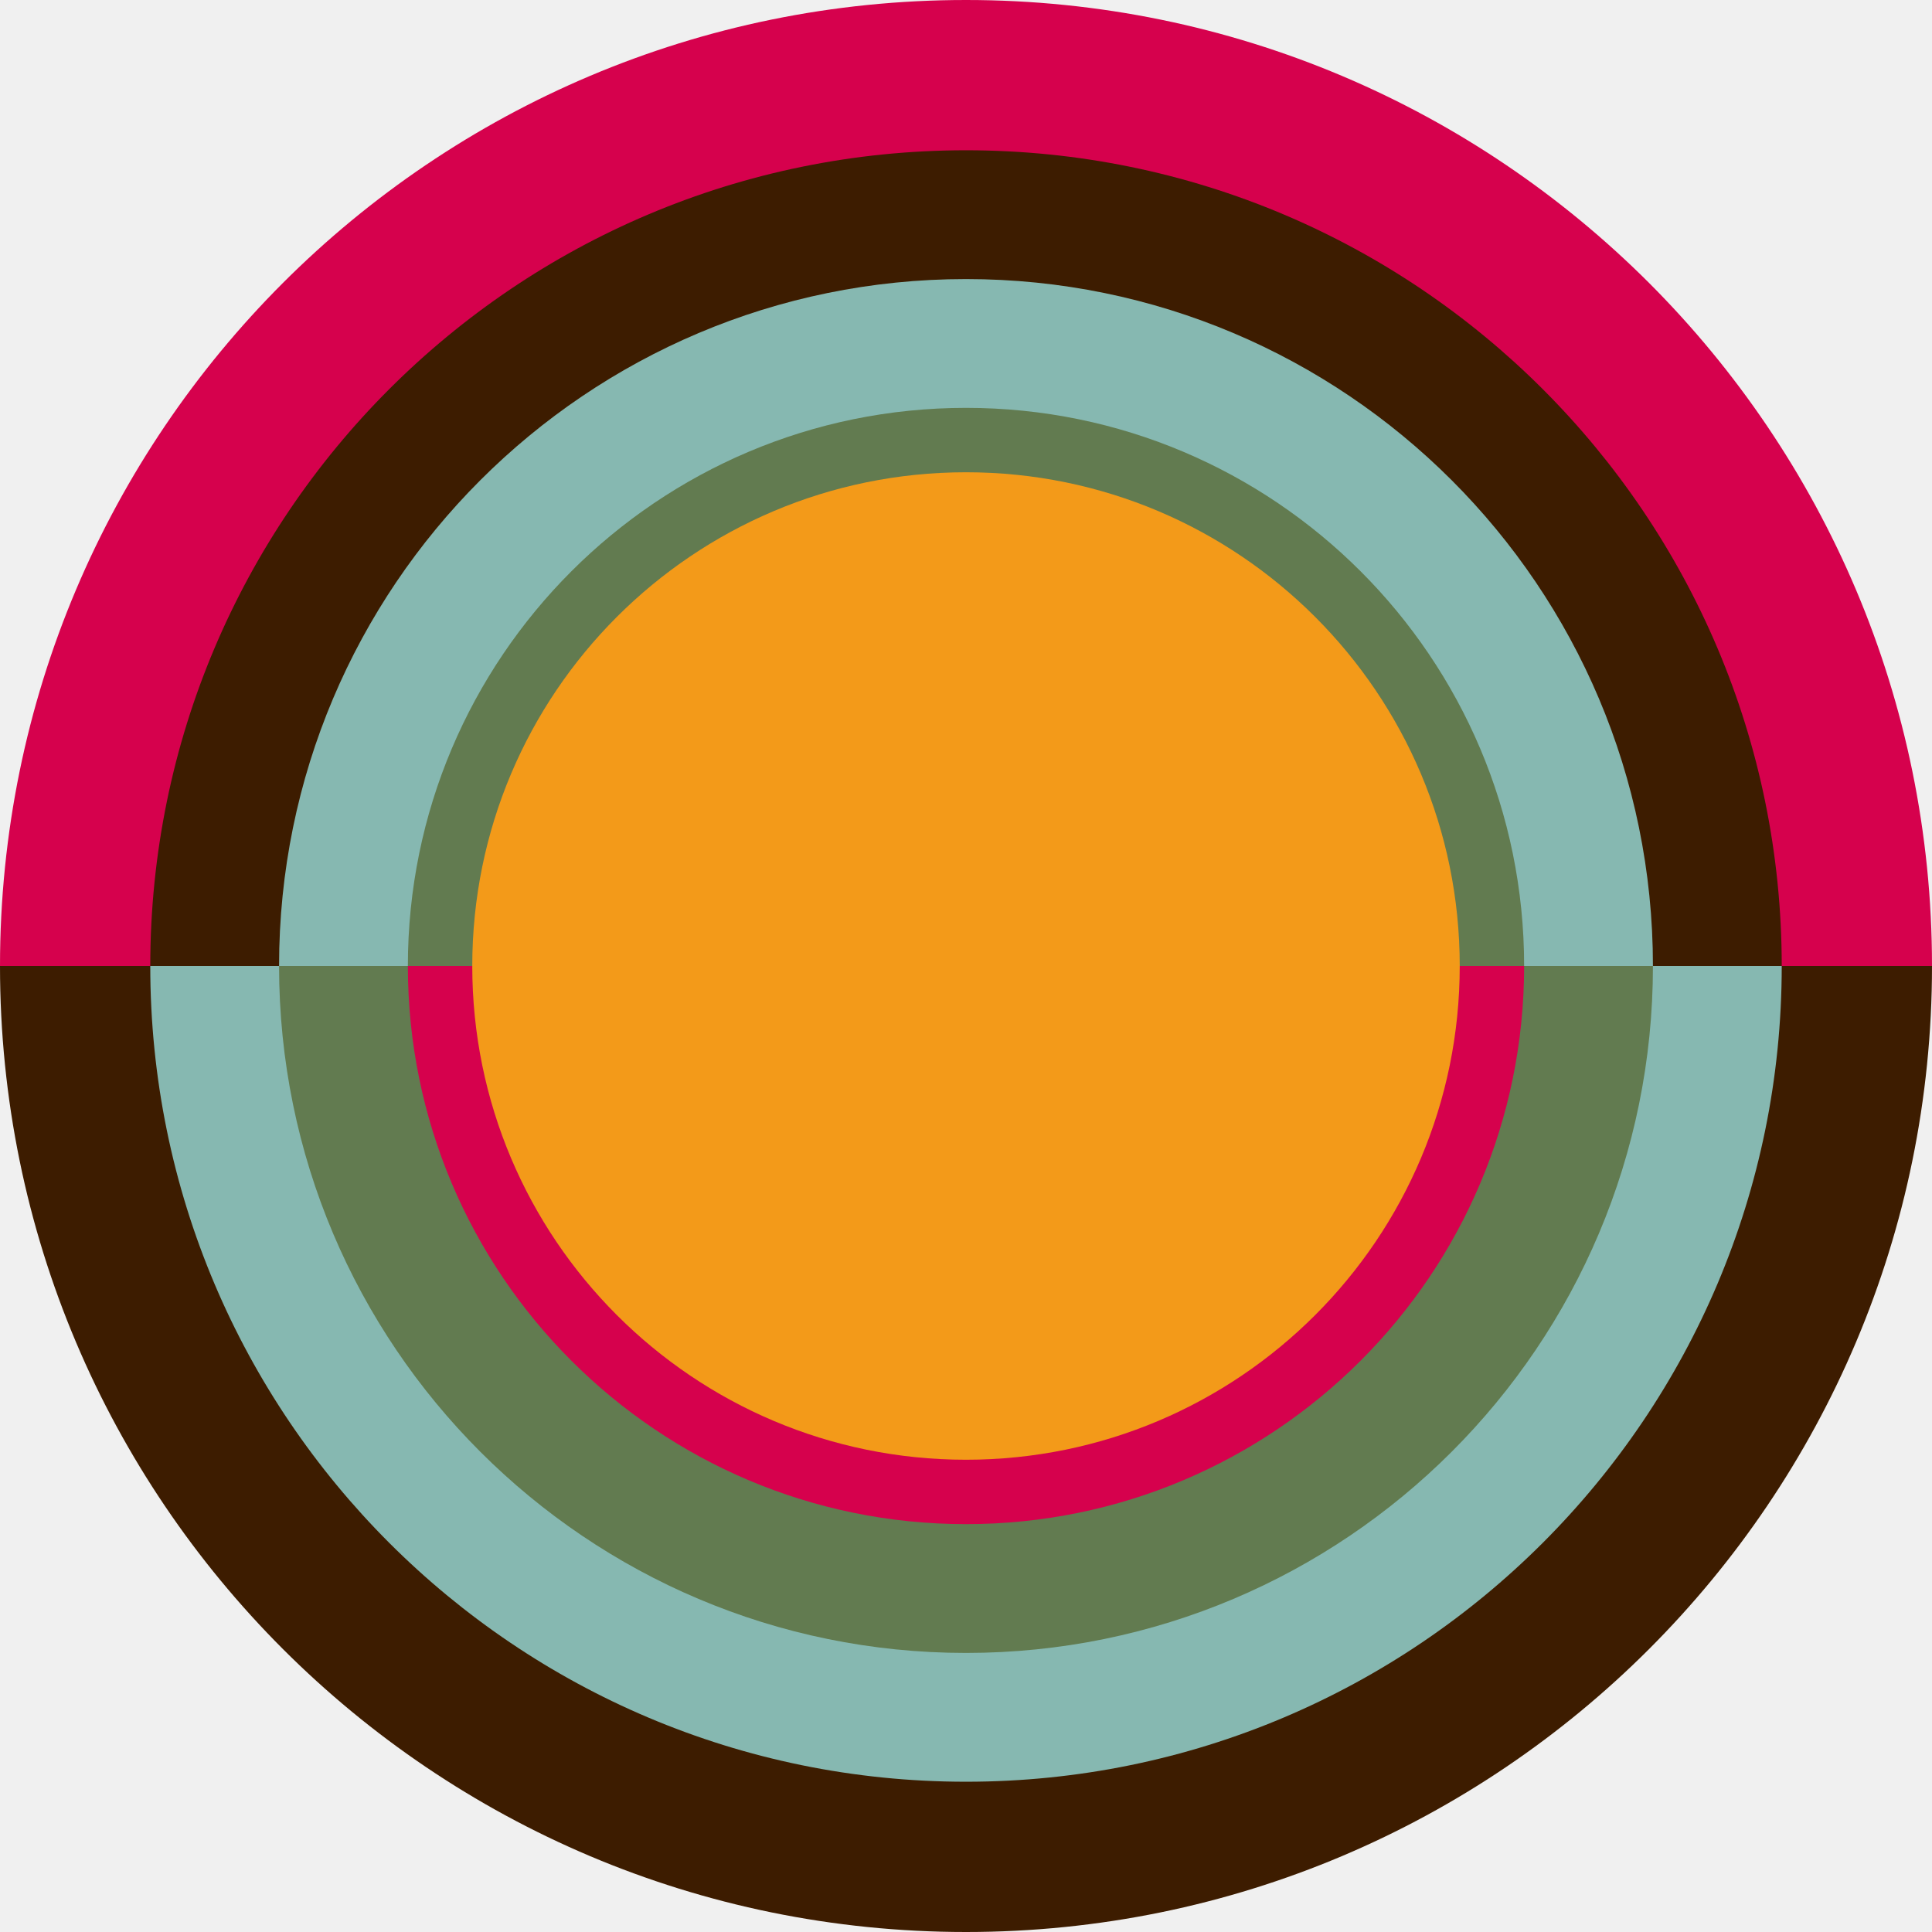
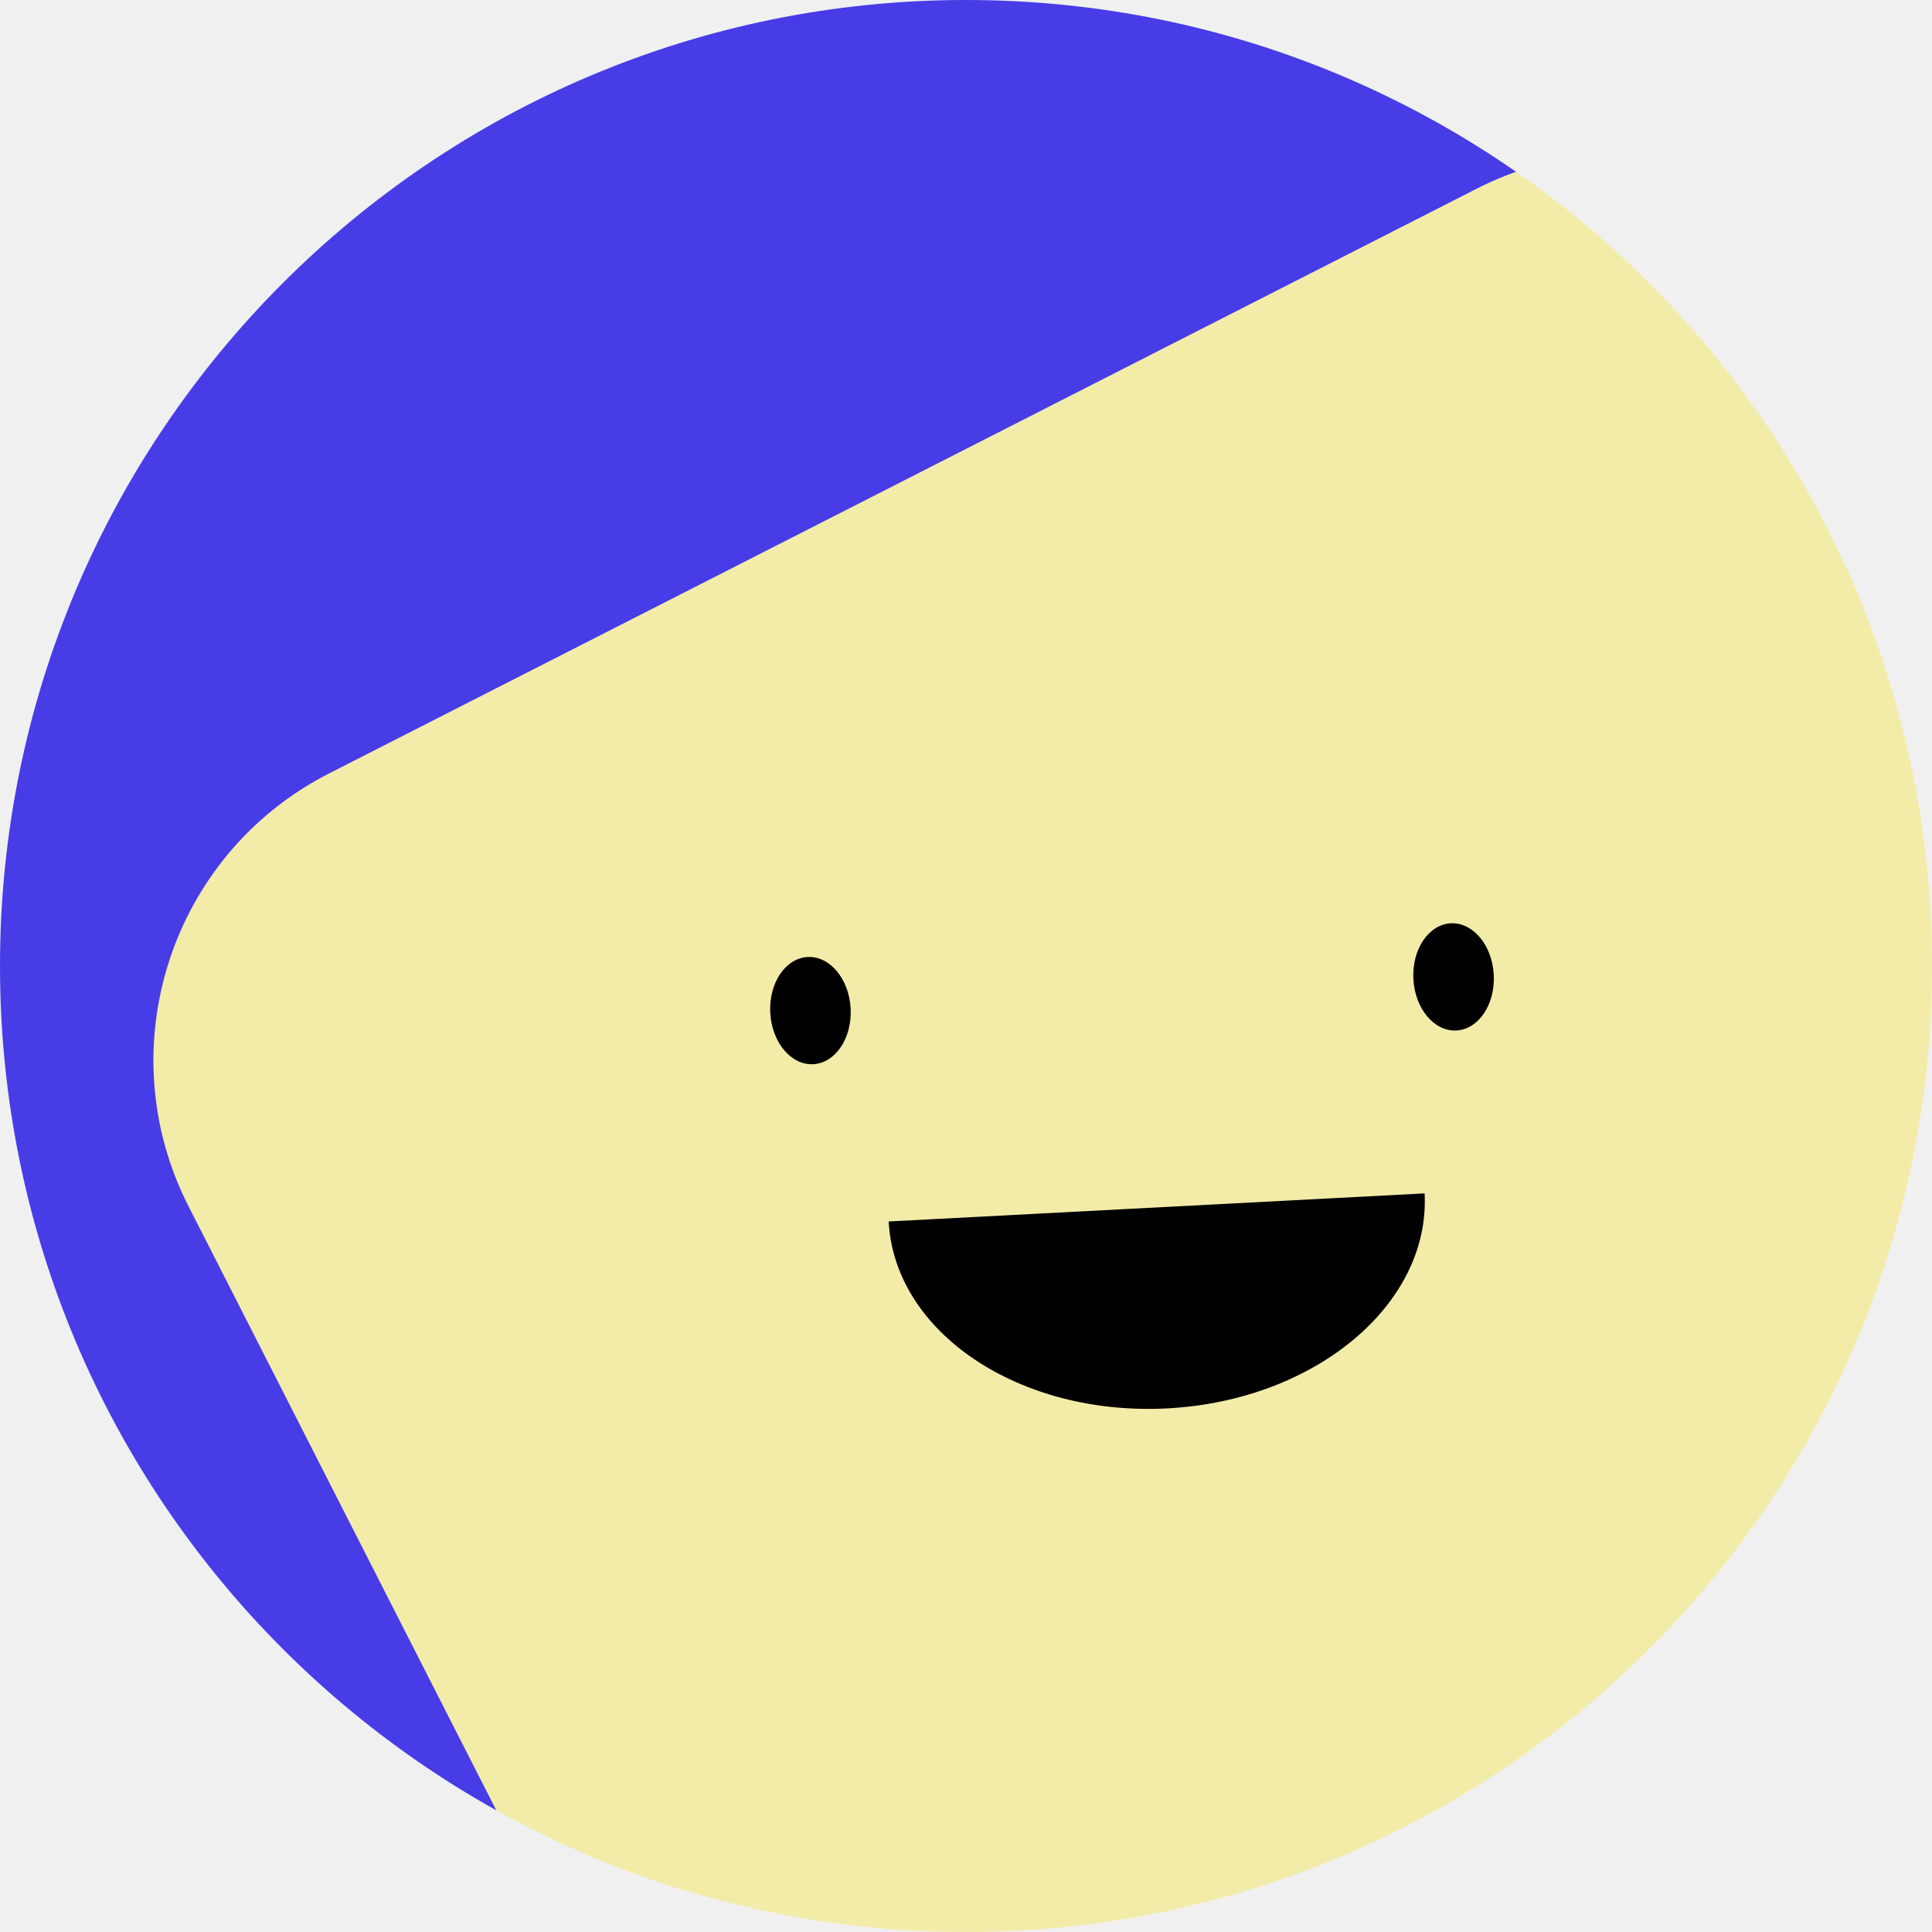
- <svg xmlns="http://www.w3.org/2000/svg" viewBox="0 0 90 90" fill="none" role="img" width="80" height="80">
-   <mask id="mask__ring" maskUnits="userSpaceOnUse" x="0" y="0" width="90" height="90">
-     <rect width="90" height="90" rx="180" fill="#FFFFFF" />
+ <svg xmlns="http://www.w3.org/2000/svg" viewBox="0 0 36 36" fill="none" role="img" width="40" height="40">
+   <mask id="mask__beam" maskUnits="userSpaceOnUse" x="0" y="0" width="36" height="36">
+     <rect width="36" height="36" rx="72" fill="#FFFFFF" />
  </mask>
-   <g mask="url(#mask__ring)">
-     <path d="M0 0h90v45H0z" fill="#d6014d" />
-     <path d="M0 45h90v45H0z" fill="#3d1c00" />
-     <path d="M83 45a38 38 0 00-76 0h76z" fill="#3d1c00" />
-     <path d="M83 45a38 38 0 01-76 0h76z" fill="#86b8b1" />
-     <path d="M77 45a32 32 0 10-64 0h64z" fill="#86b8b1" />
-     <path d="M77 45a32 32 0 11-64 0h64z" fill="#627b50" />
-     <path d="M71 45a26 26 0 00-52 0h52z" fill="#627b50" />
-     <path d="M71 45a26 26 0 01-52 0h52z" fill="#d6014d" />
-     <circle cx="45" cy="45" r="23" fill="#f39a19" />
+   <g mask="url(#mask__beam)">
+     <rect width="36" height="36" fill="#473ce6" />
+     <rect x="0" y="0" width="36" height="36" transform="translate(7 7) rotate(333 18 18) scale(1)" fill="#f3eca9" rx="6" />
+     <g transform="translate(3.5 3.5) rotate(-3 18 18)">
+       <path d="M13,19 a1,0.75 0 0,0 10,0" fill="#000000" />
+       <rect x="11" y="14" width="1.5" height="2" rx="1" stroke="none" fill="#000000" />
+       <rect x="23" y="14" width="1.5" height="2" rx="1" stroke="none" fill="#000000" />
+     </g>
  </g>
</svg>
